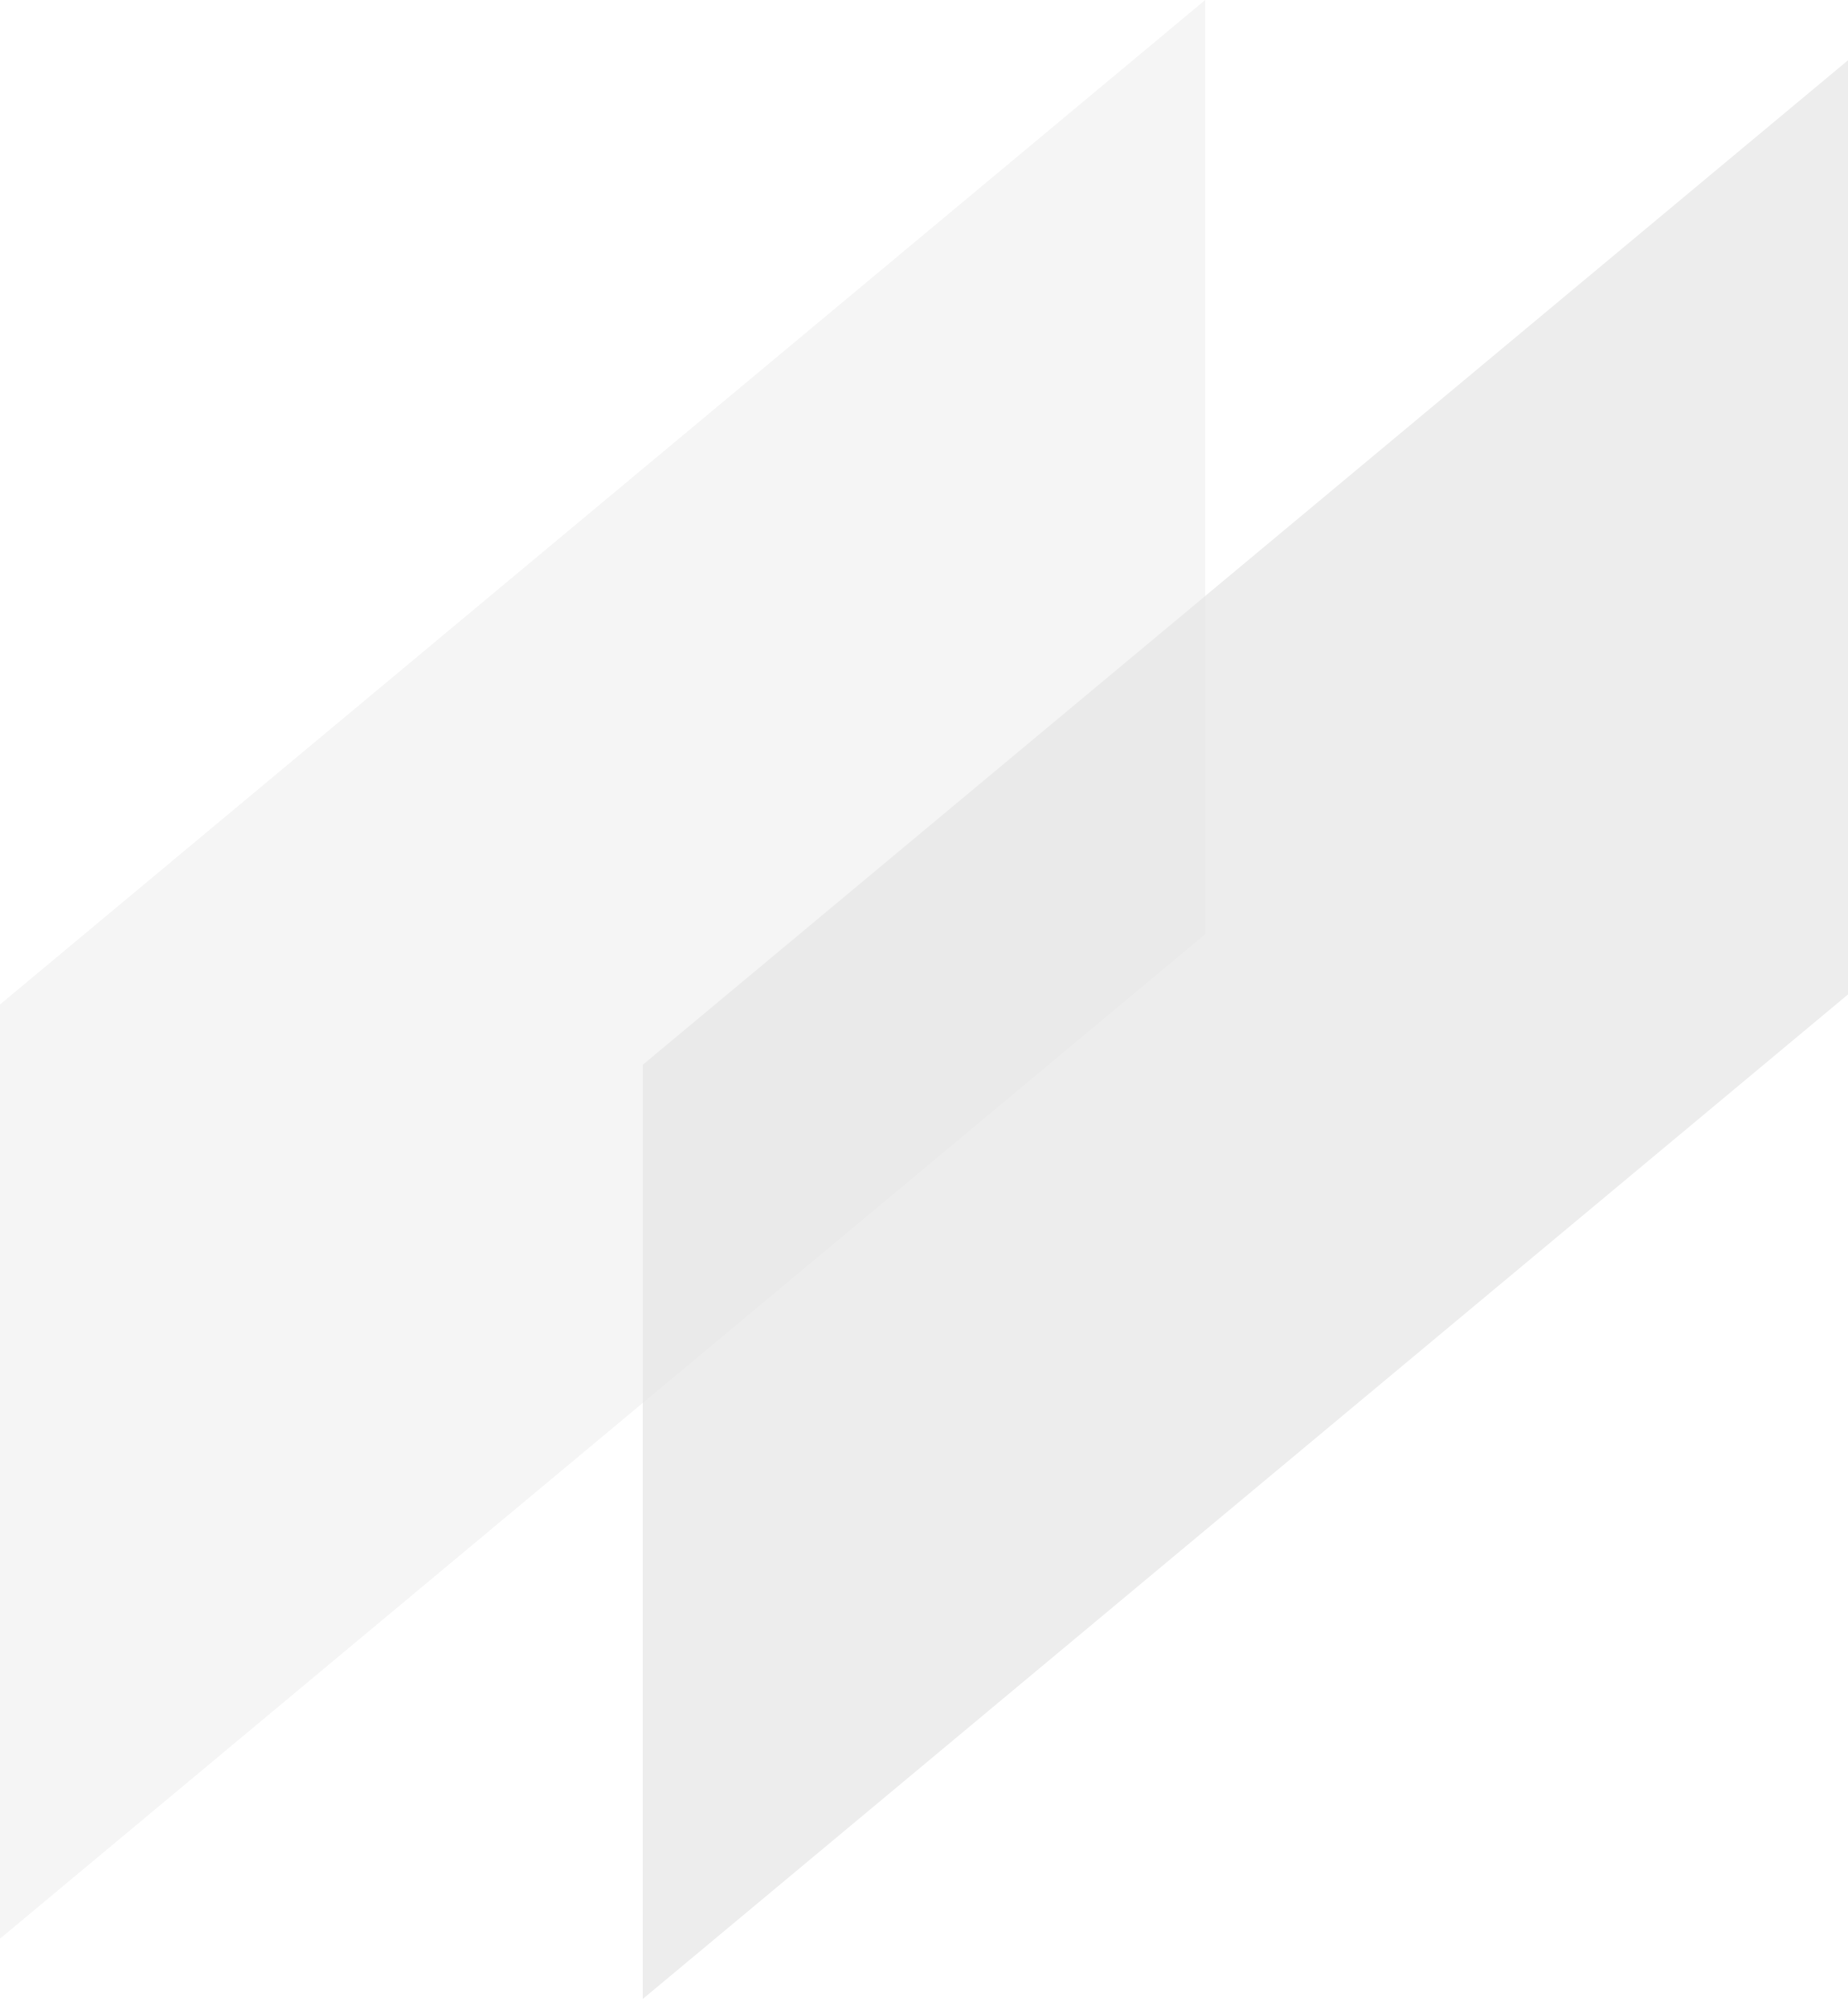
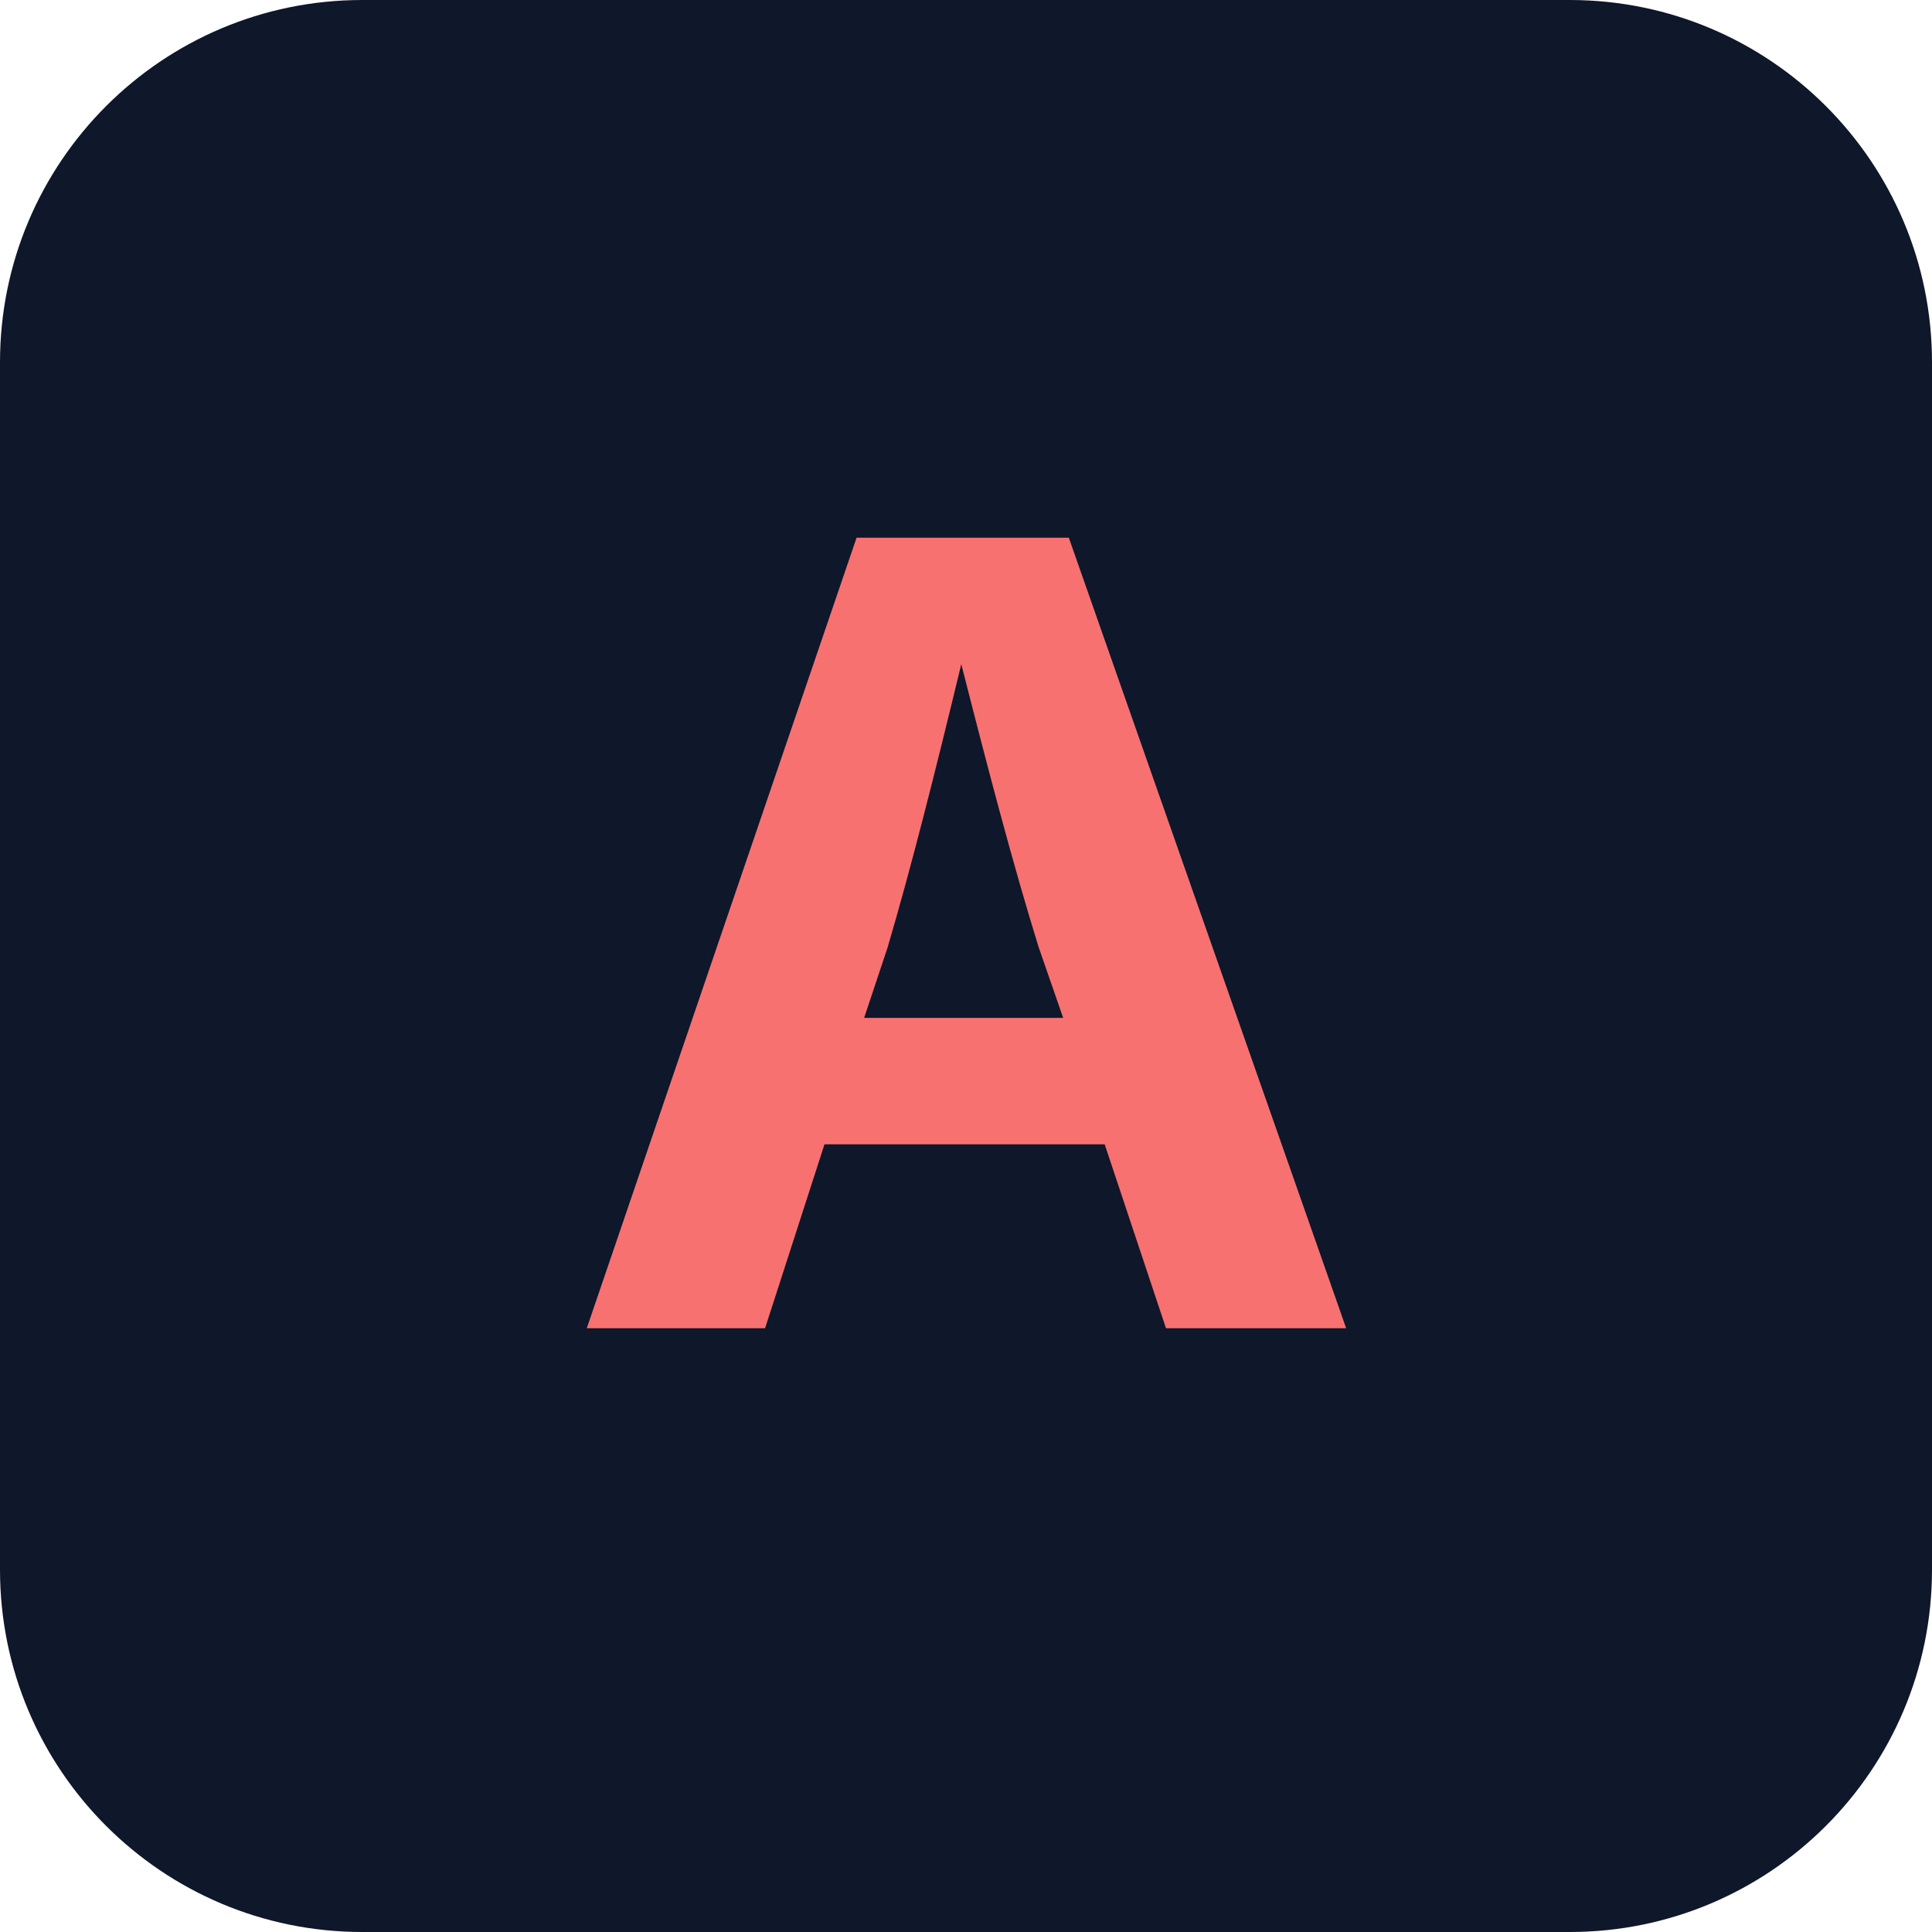
- <svg xmlns="http://www.w3.org/2000/svg" width="92" height="100" viewBox="0 0 92 100" fill="none">
-   <path d="M0 50L60 0V46.5L0 96.5V50Z" fill="#E6E6E6" fill-opacity="0.4" />
-   <path d="M32 53L92 3V49.5L32 99.5V53Z" fill="#E6E6E6" fill-opacity="0.7" />
+ <svg xmlns="http://www.w3.org/2000/svg" width="32" height="32" viewBox="0 0 32 32" fill="none">
+   <rect width="32" height="32" rx="6" fill="#0F172A" />
+   <text x="16" y="22" text-anchor="middle" font-family="-apple-system, BlinkMacSystemFont, 'Segoe UI', Inter, Roboto, sans-serif" font-size="18" font-weight="700" fill="#F87171">A</text>
</svg>
